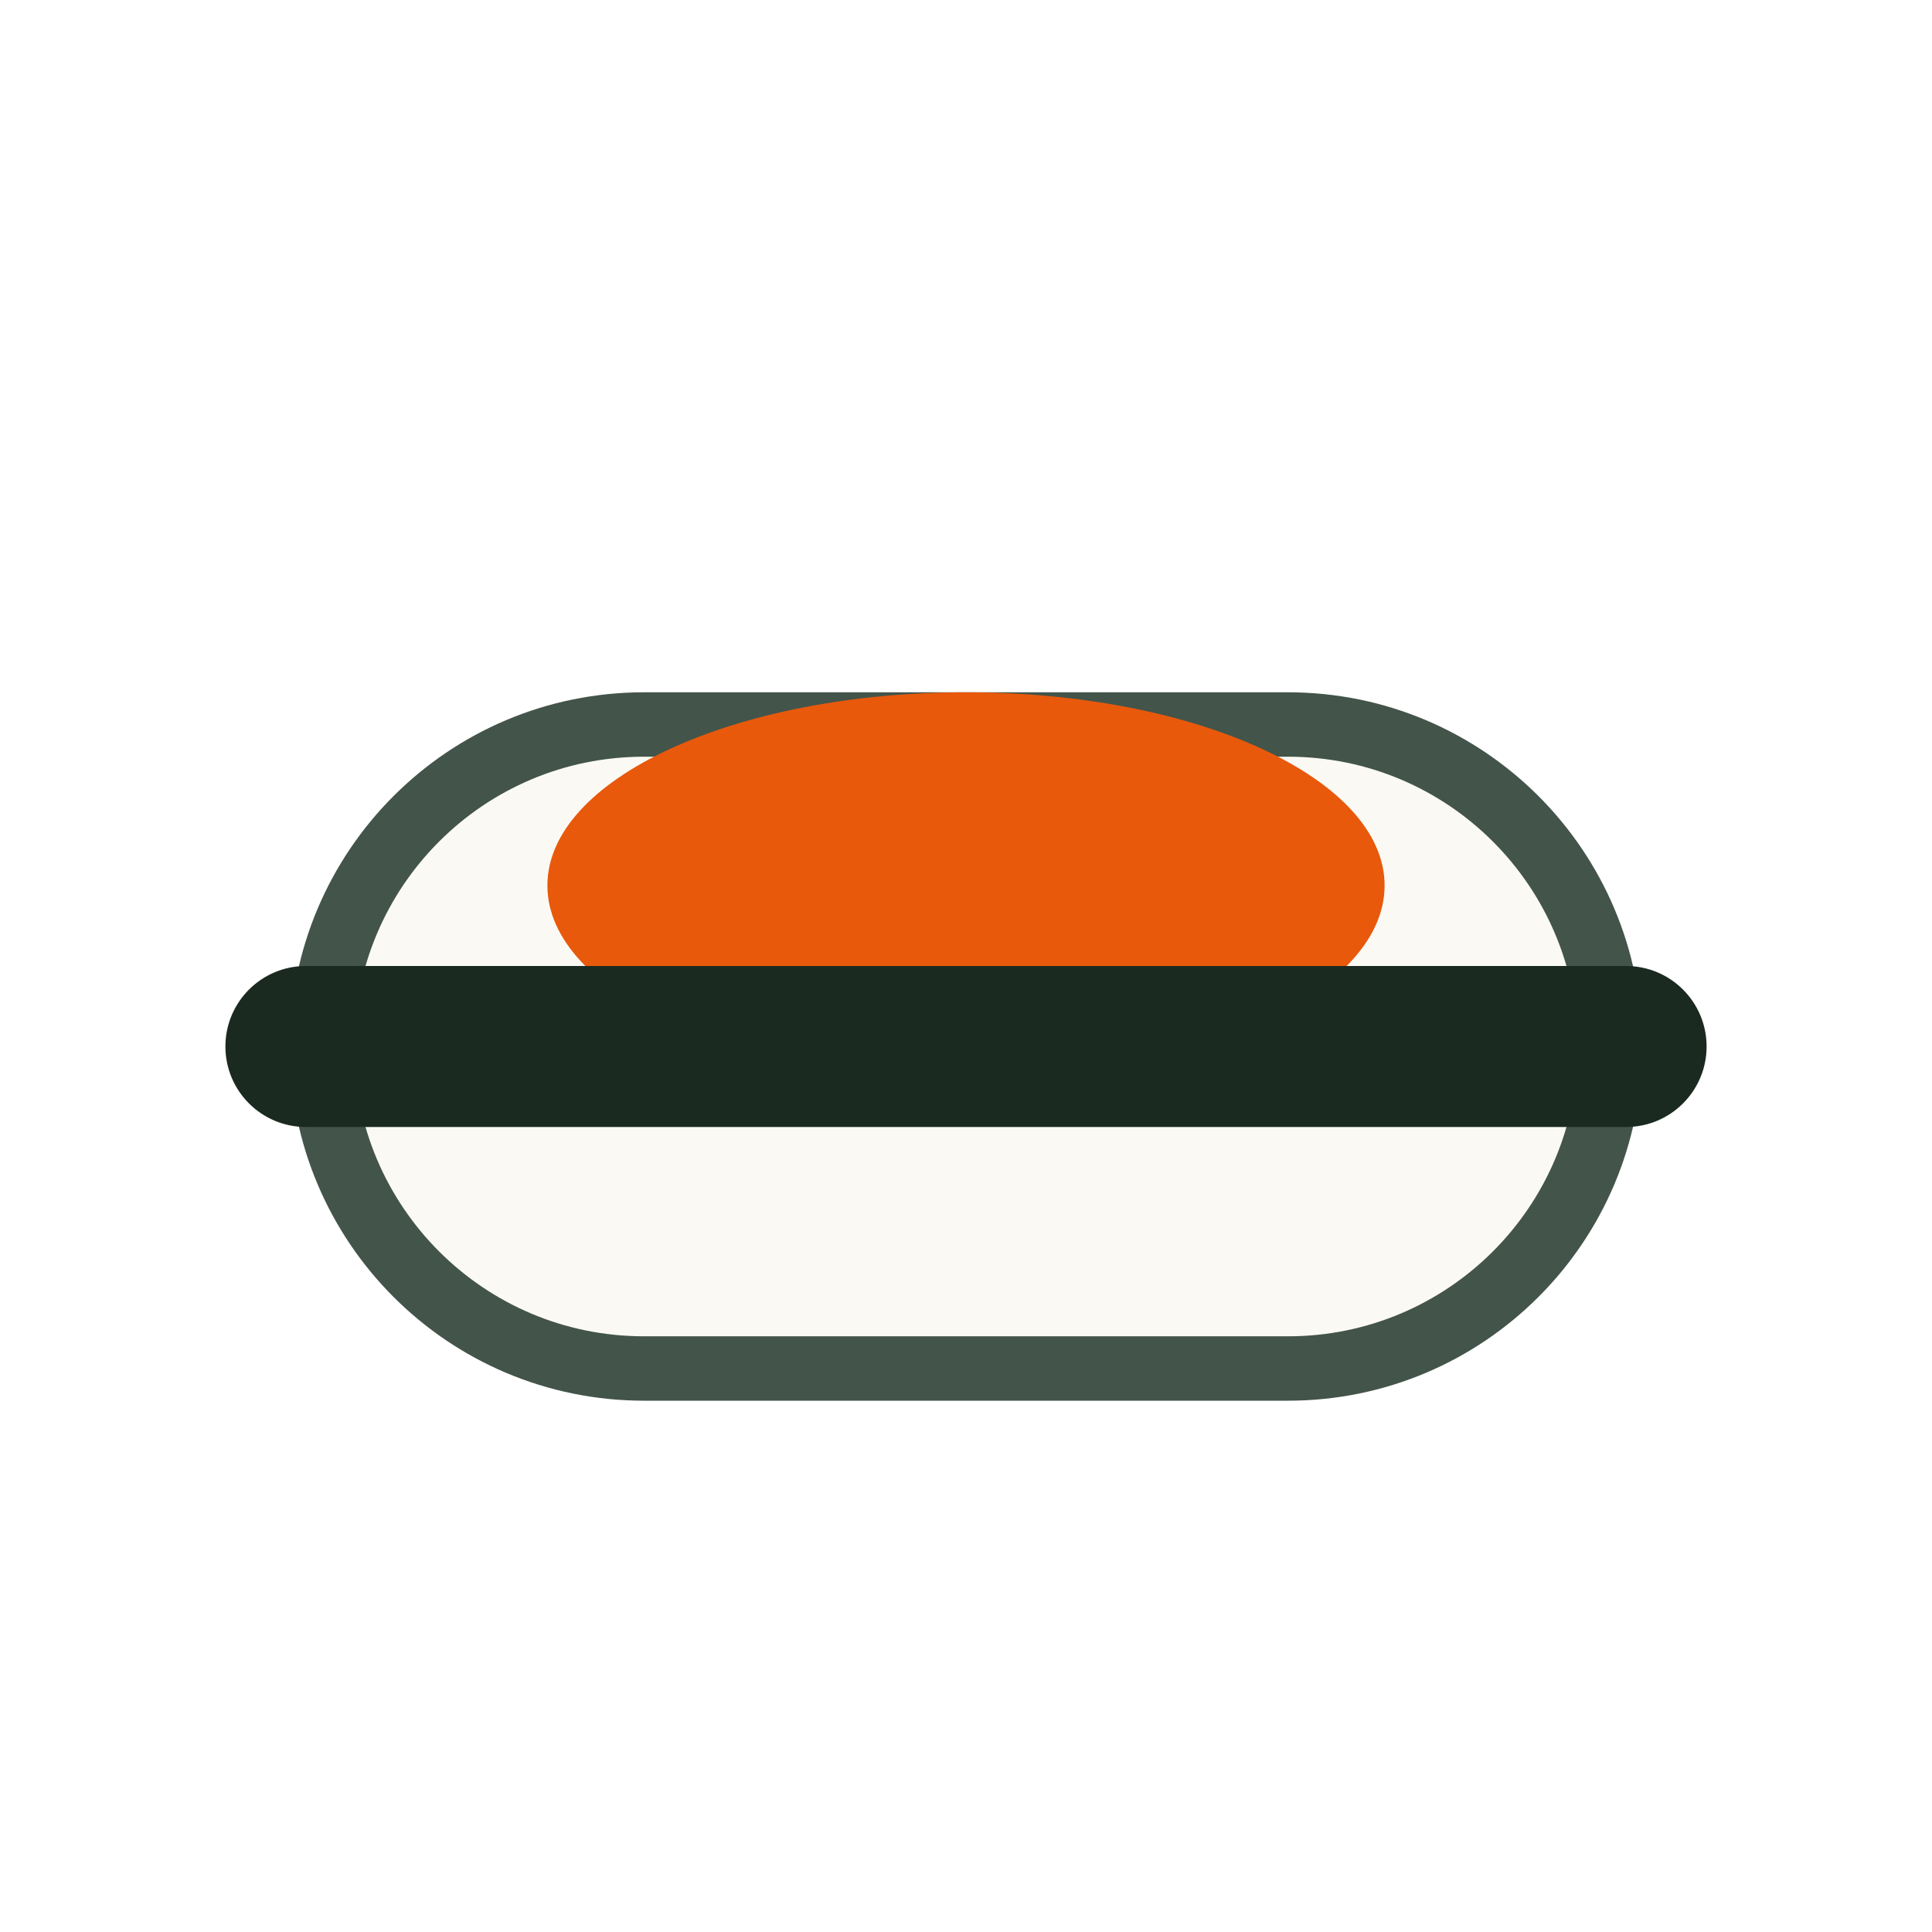
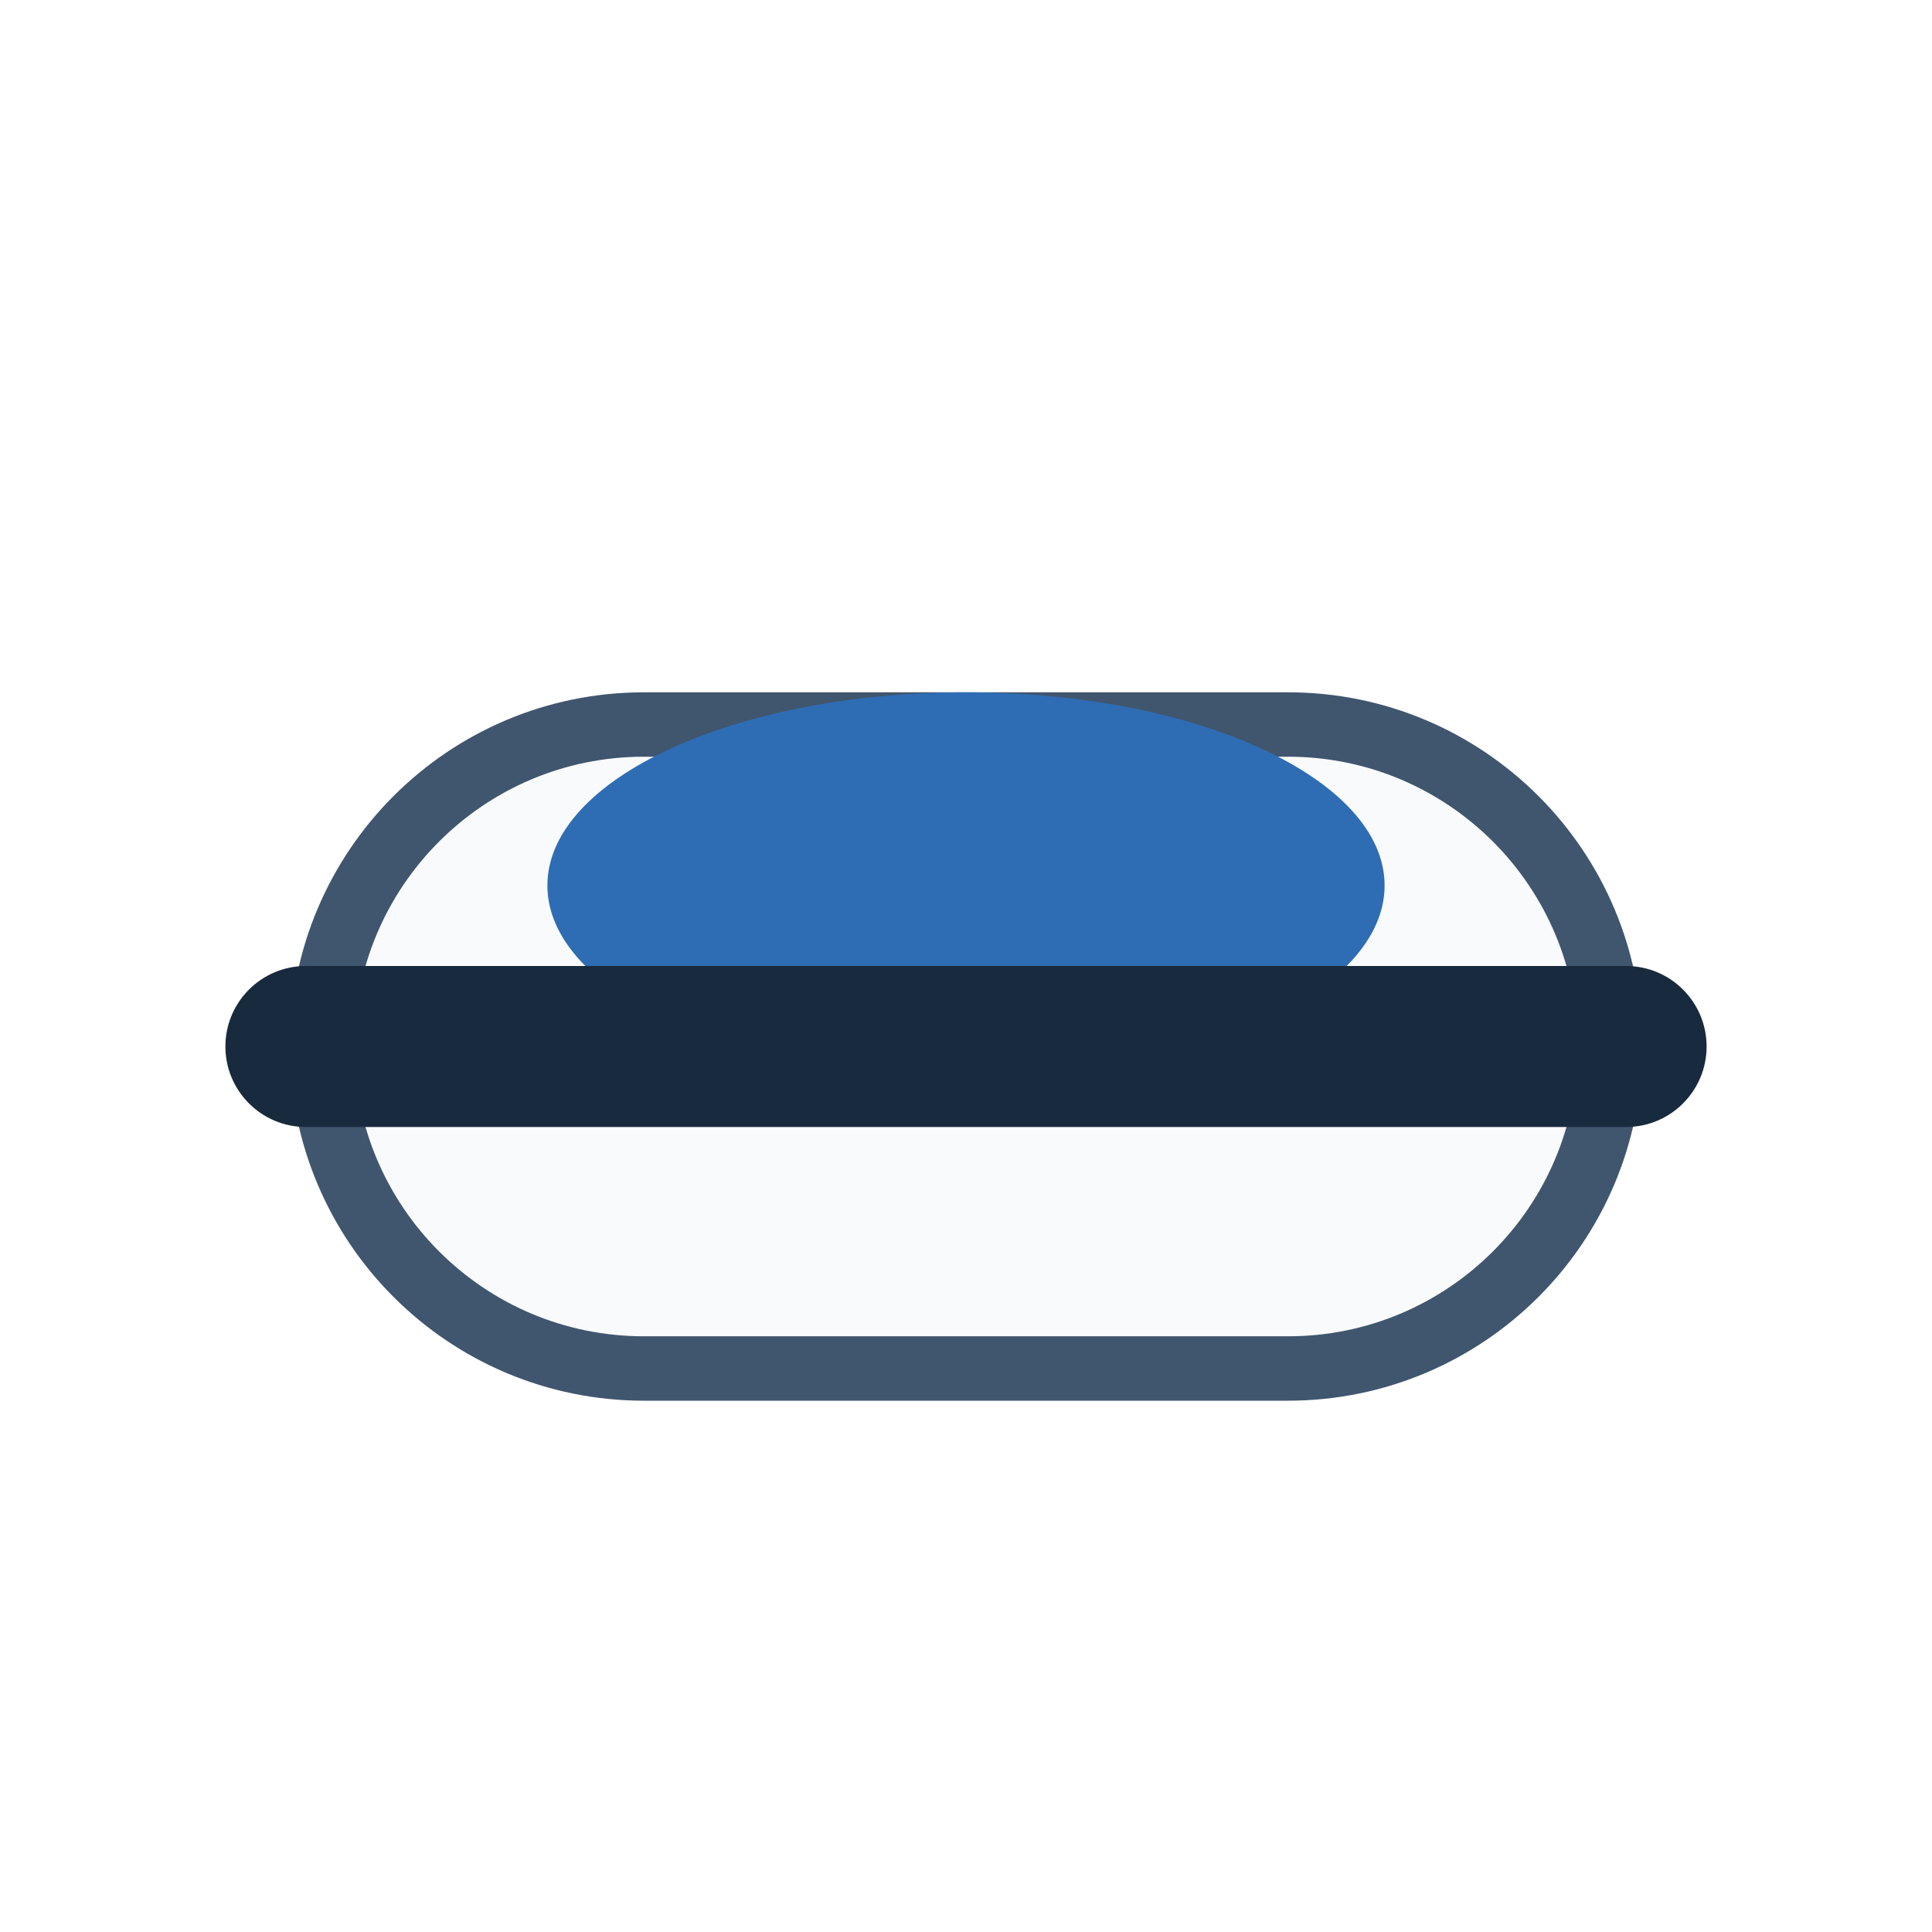
<svg xmlns="http://www.w3.org/2000/svg" width="120" height="120" viewBox="0 0 120 120">
-   <rect x="20" y="45" width="80" height="40" rx="20" fill="#FBF9F4" stroke="#43544A" stroke-width="4" />
-   <ellipse cx="60" cy="55" rx="26" ry="12" fill="#E8590C" />
-   <rect x="14" y="60" width="92" height="10" rx="5" fill="#1B2A20" />
+   <rect x="20" y="45" width="80" height="40" rx="20" fill="#F8FAFC" stroke="#40566E" stroke-width="4" />
+   <ellipse cx="60" cy="55" rx="26" ry="12" fill="#2E6DB4" />
+   <rect x="14" y="60" width="92" height="10" rx="5" fill="#182A3D" />
</svg>
